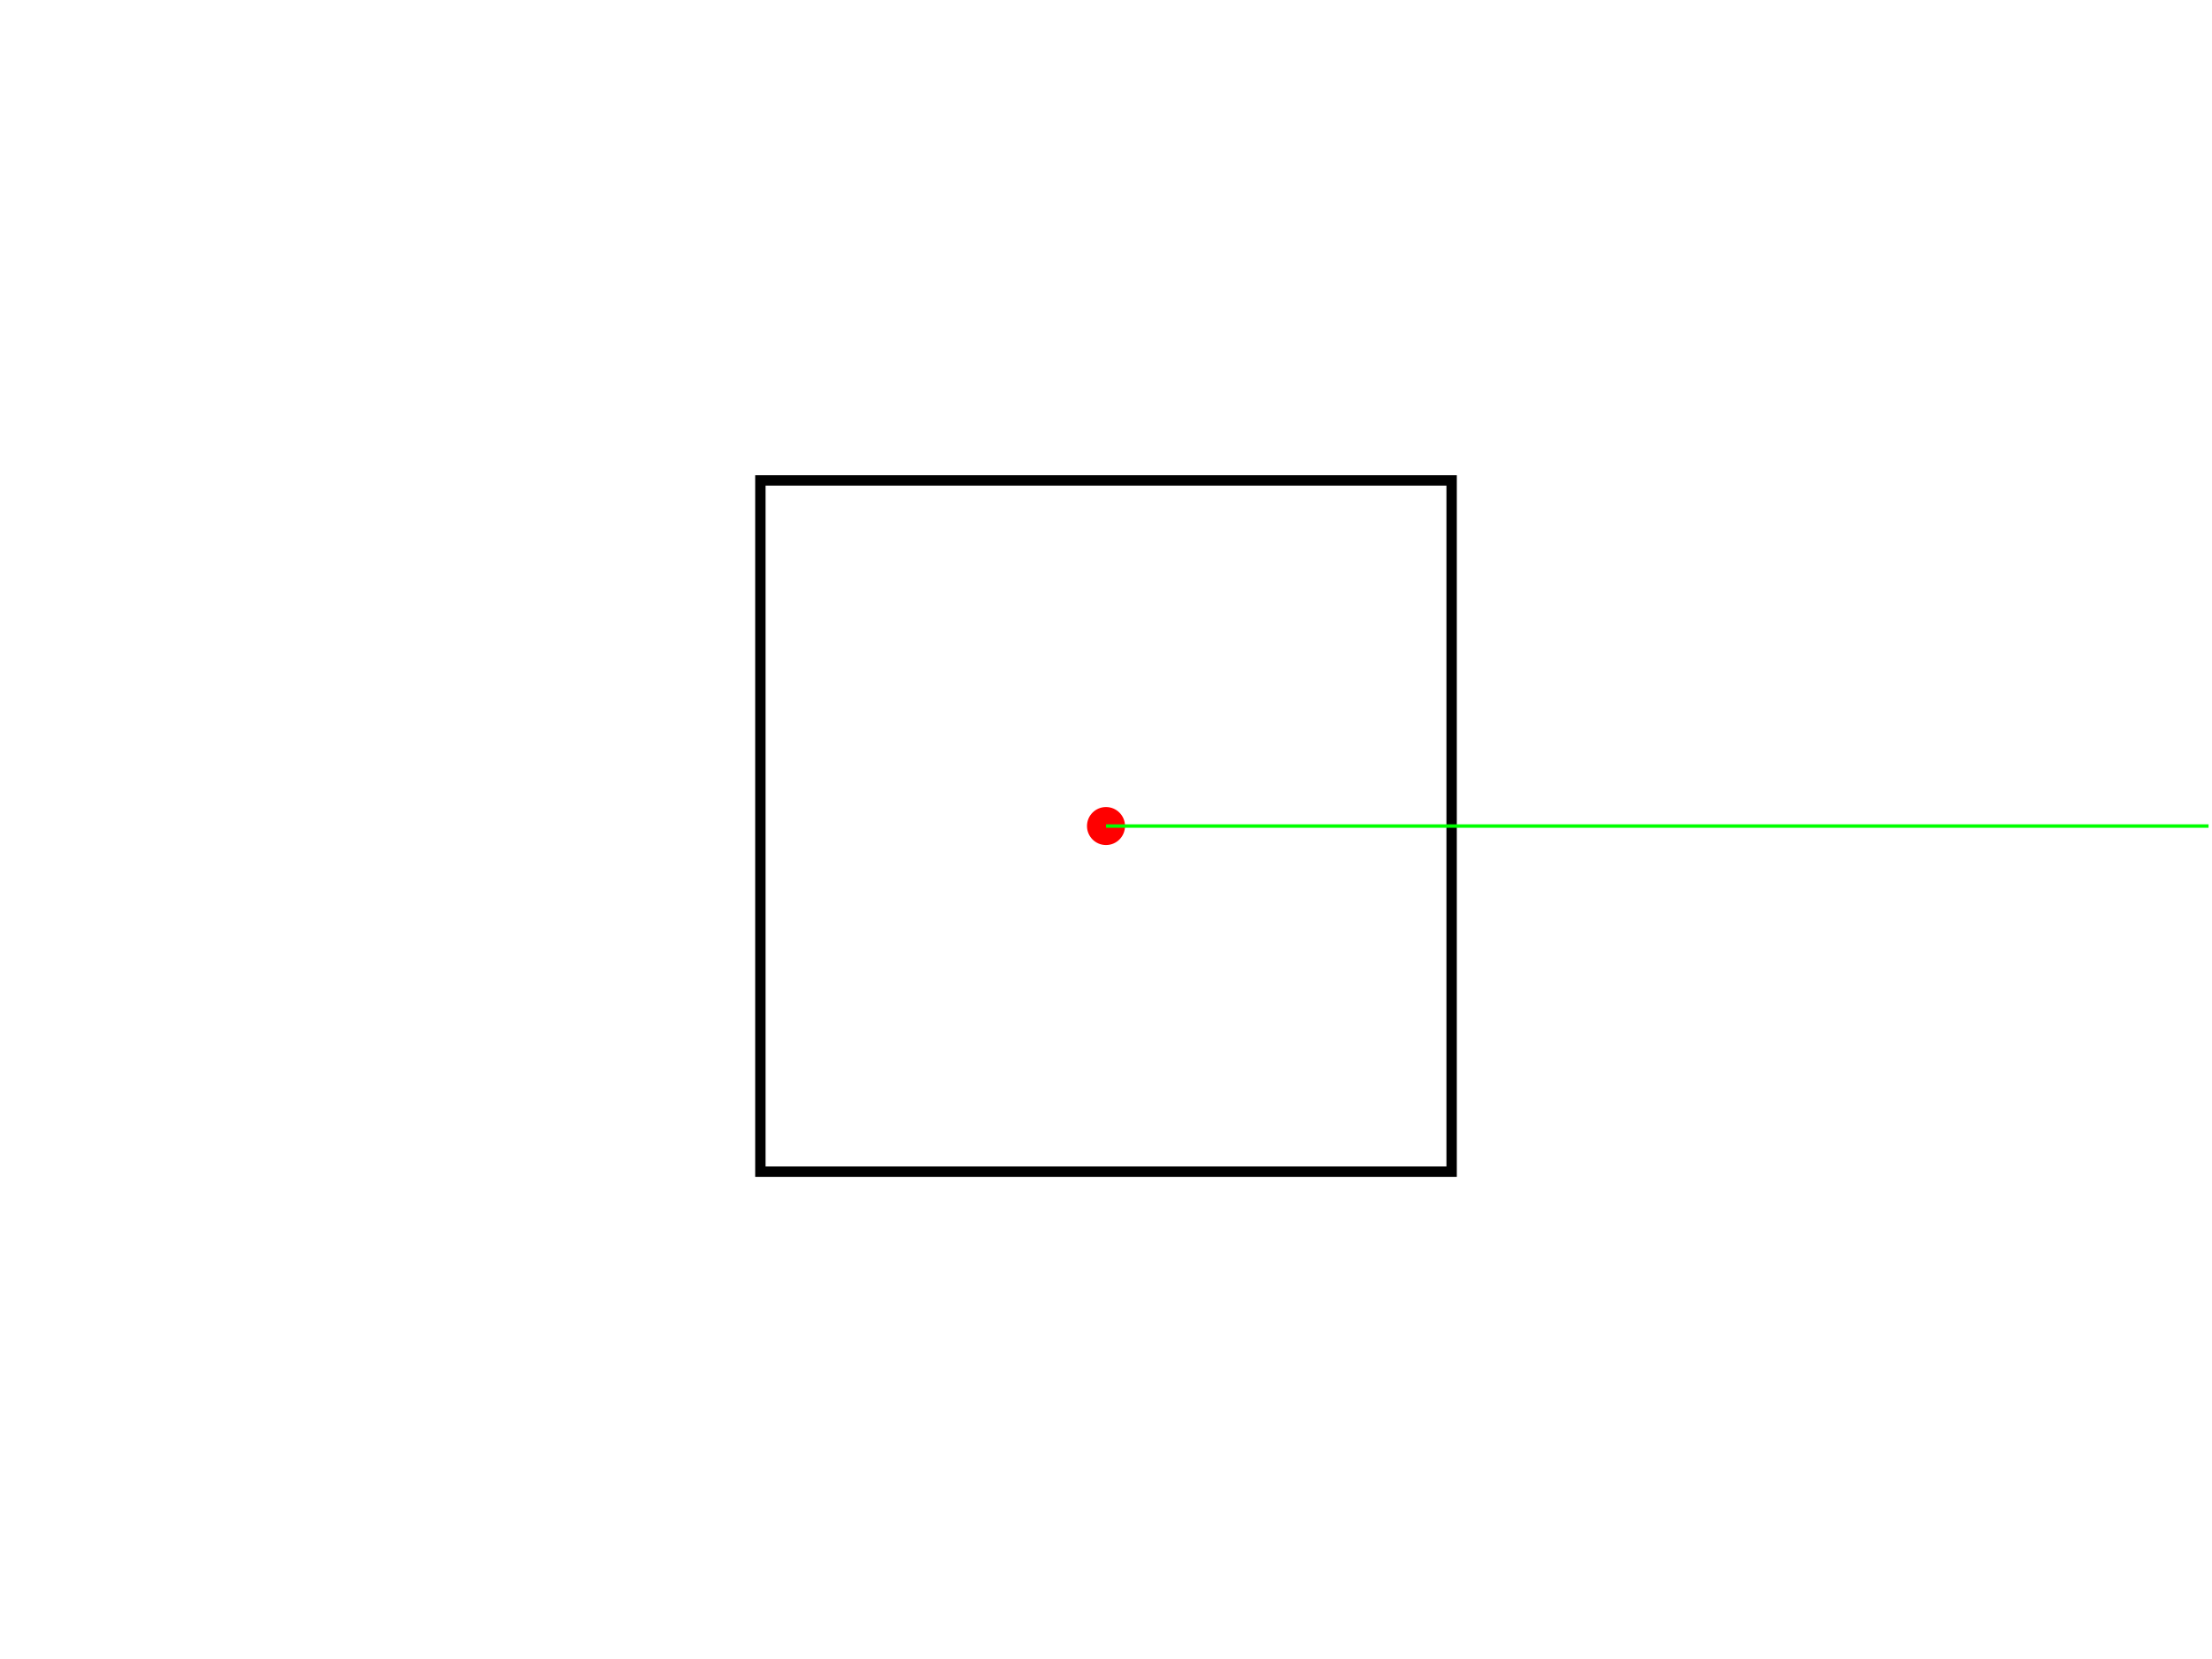
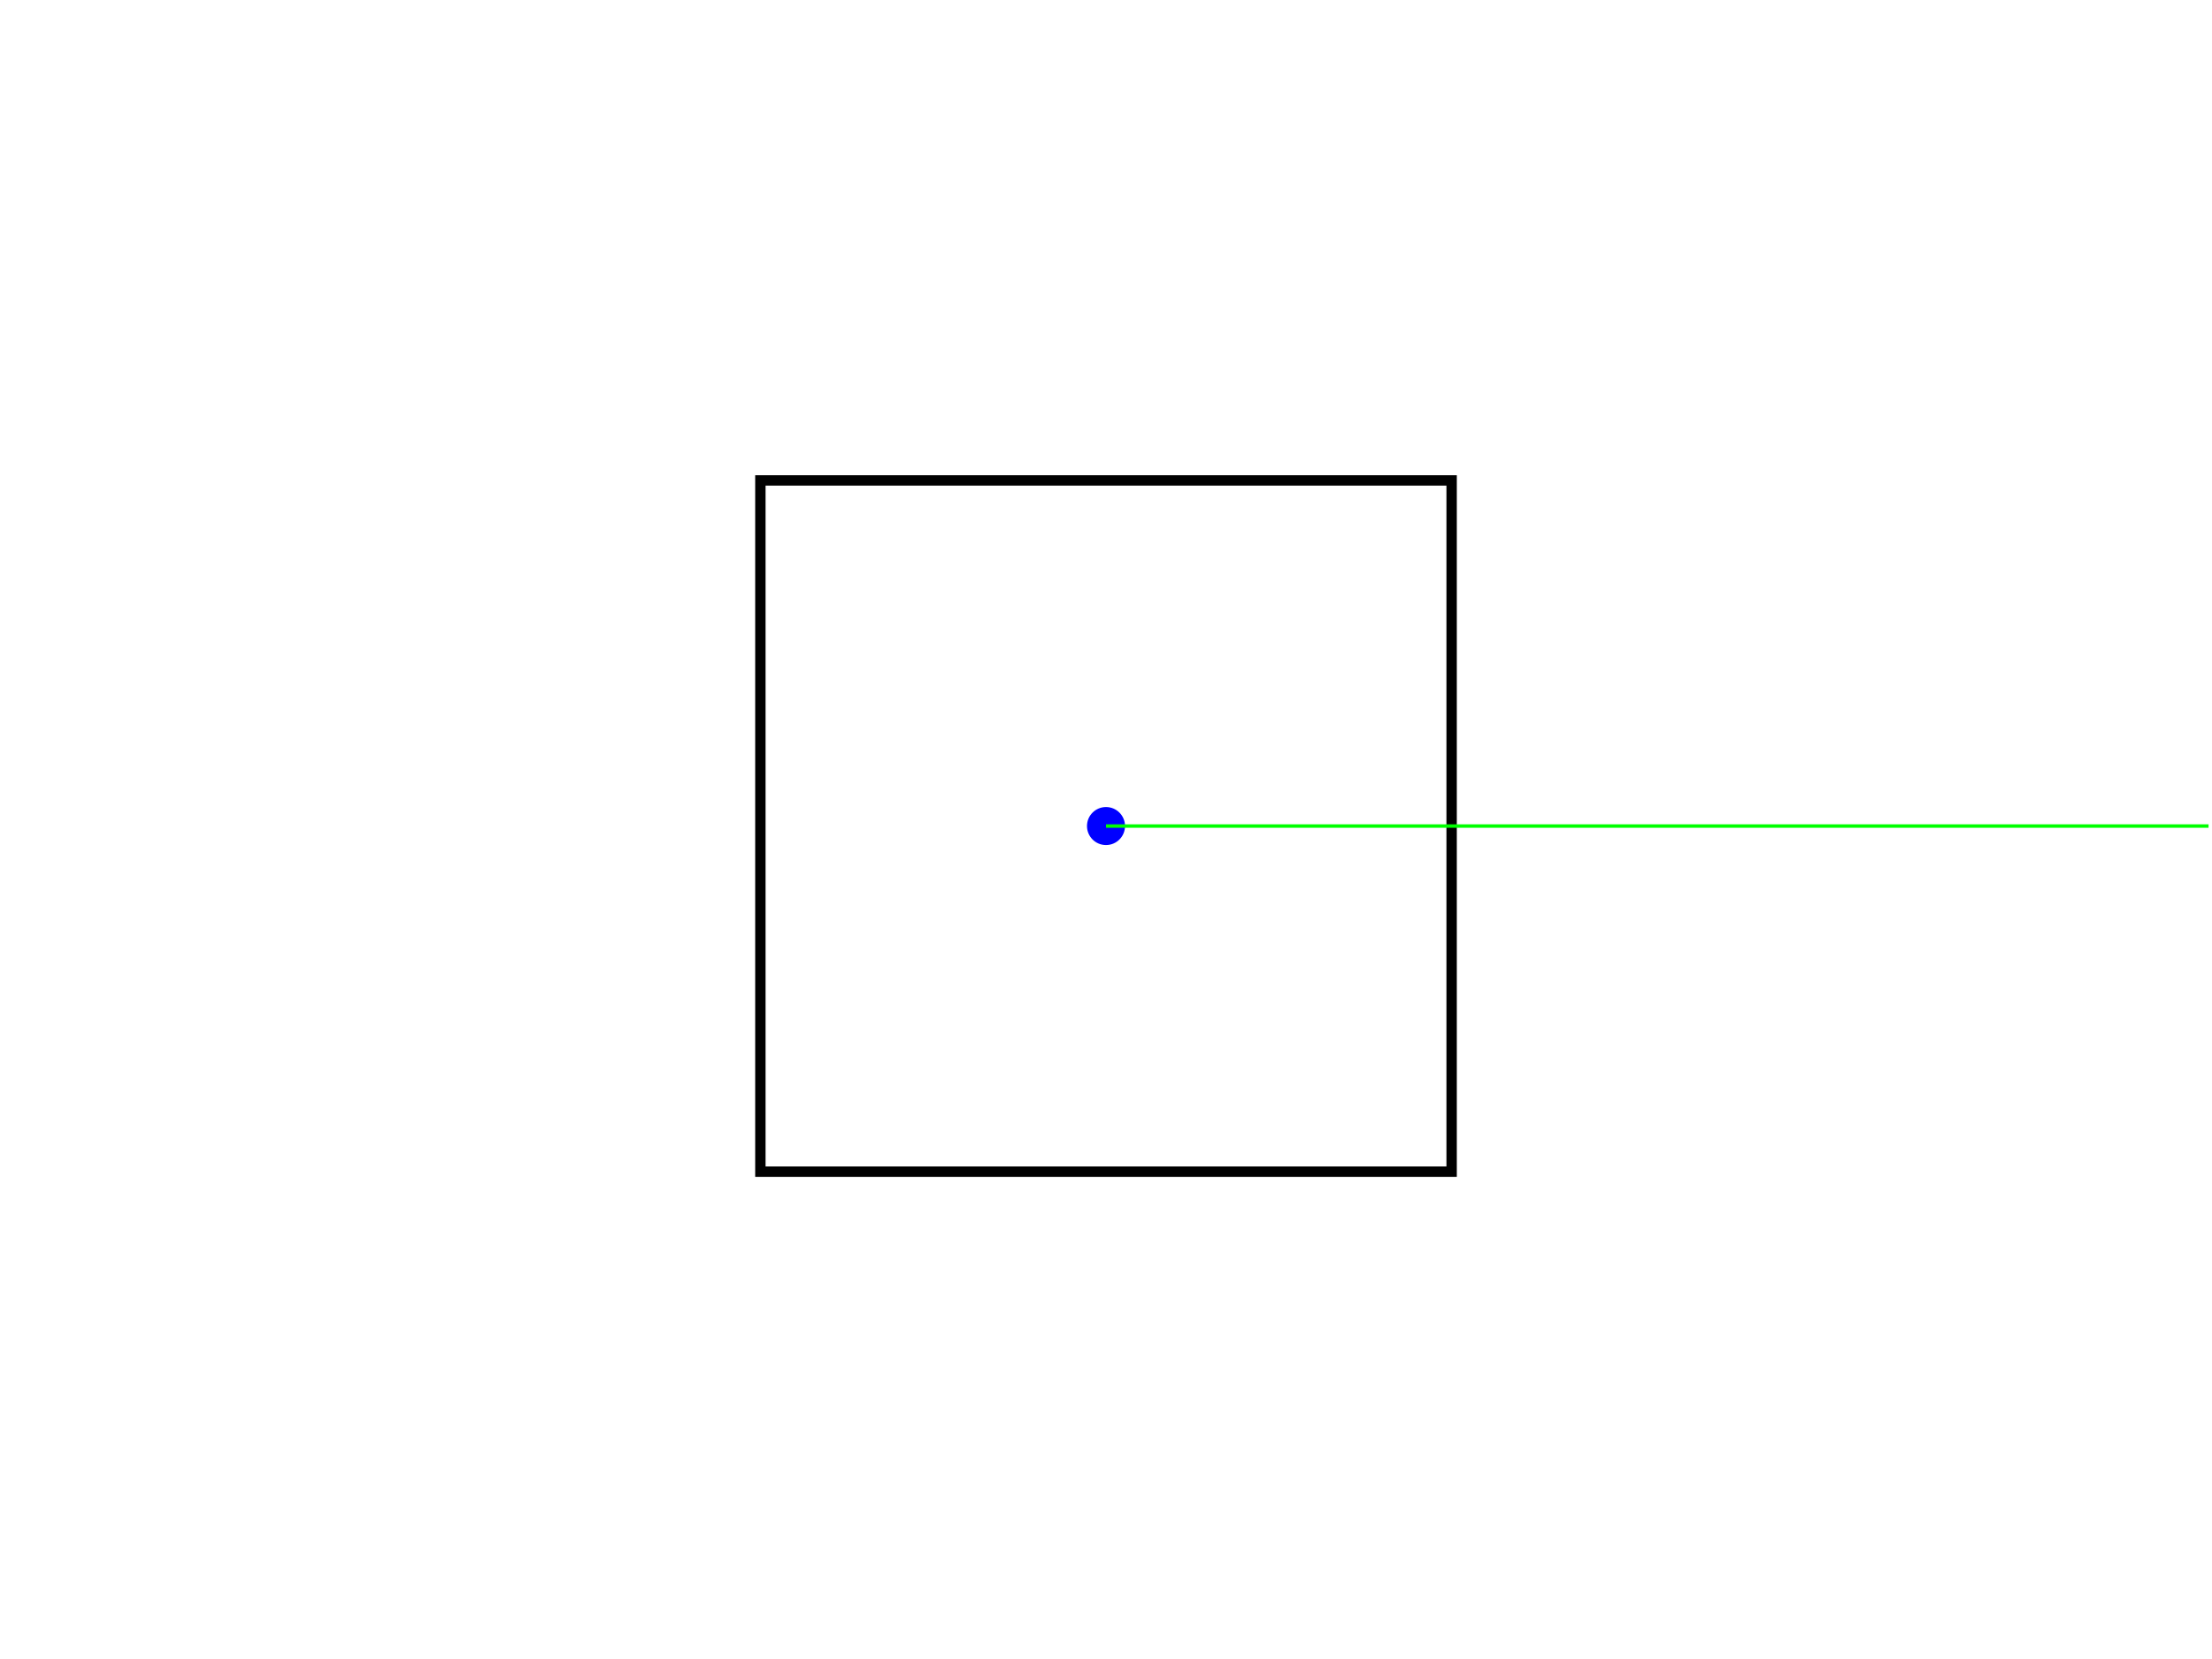
<svg xmlns="http://www.w3.org/2000/svg" version="1.1" width="640" height="480">
  <rect x="0" y="0" width="640" height="480" stroke="#ffffff" fill="#ffffff" />
  <polygon points=" 220,339 220,139 420,139 420,339 " stroke-width="3" stroke="#000000" fill="none" />
-   <circle cx="320" cy="239" r="5" stroke="#ff0000" fill="#ff0000" />
+   <circle cx="320" cy="239" r="5" stroke="#0000ff" fill="#0000ff" />
  <line x1="320" y1="239" x2="639" y2="239" stroke-width="1" stroke="#00ff00" fill="none" />
</svg>
